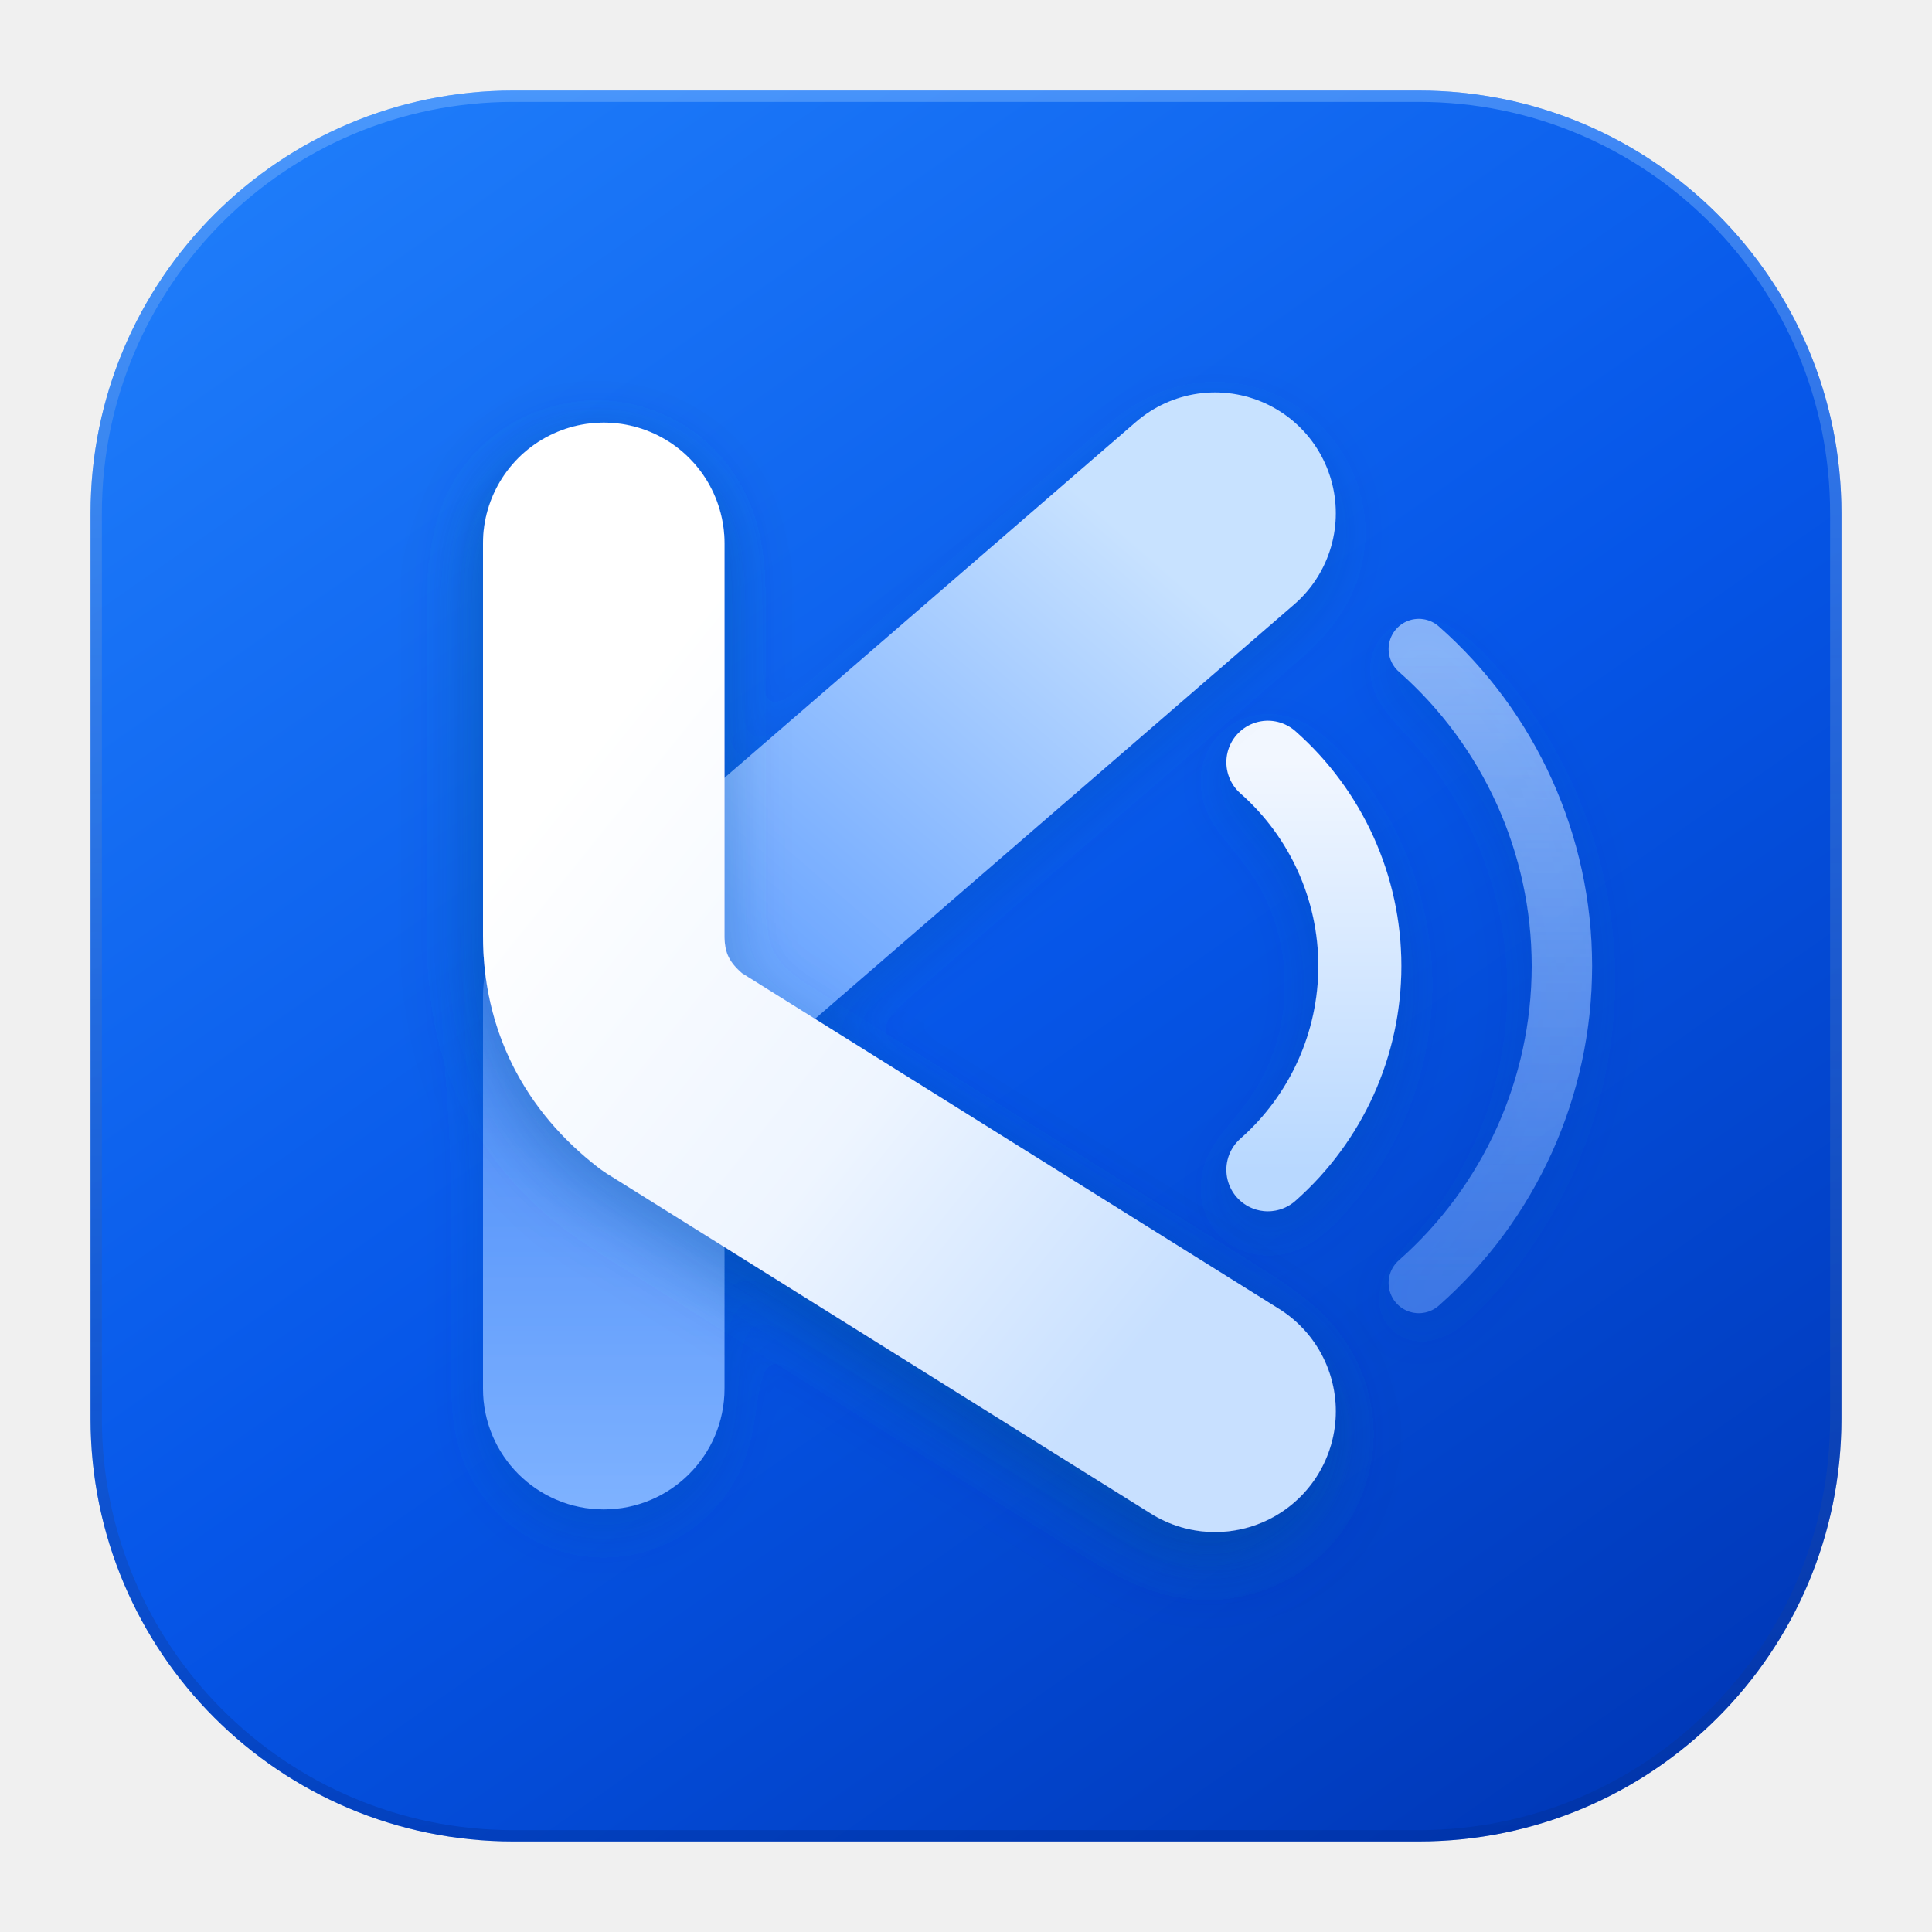
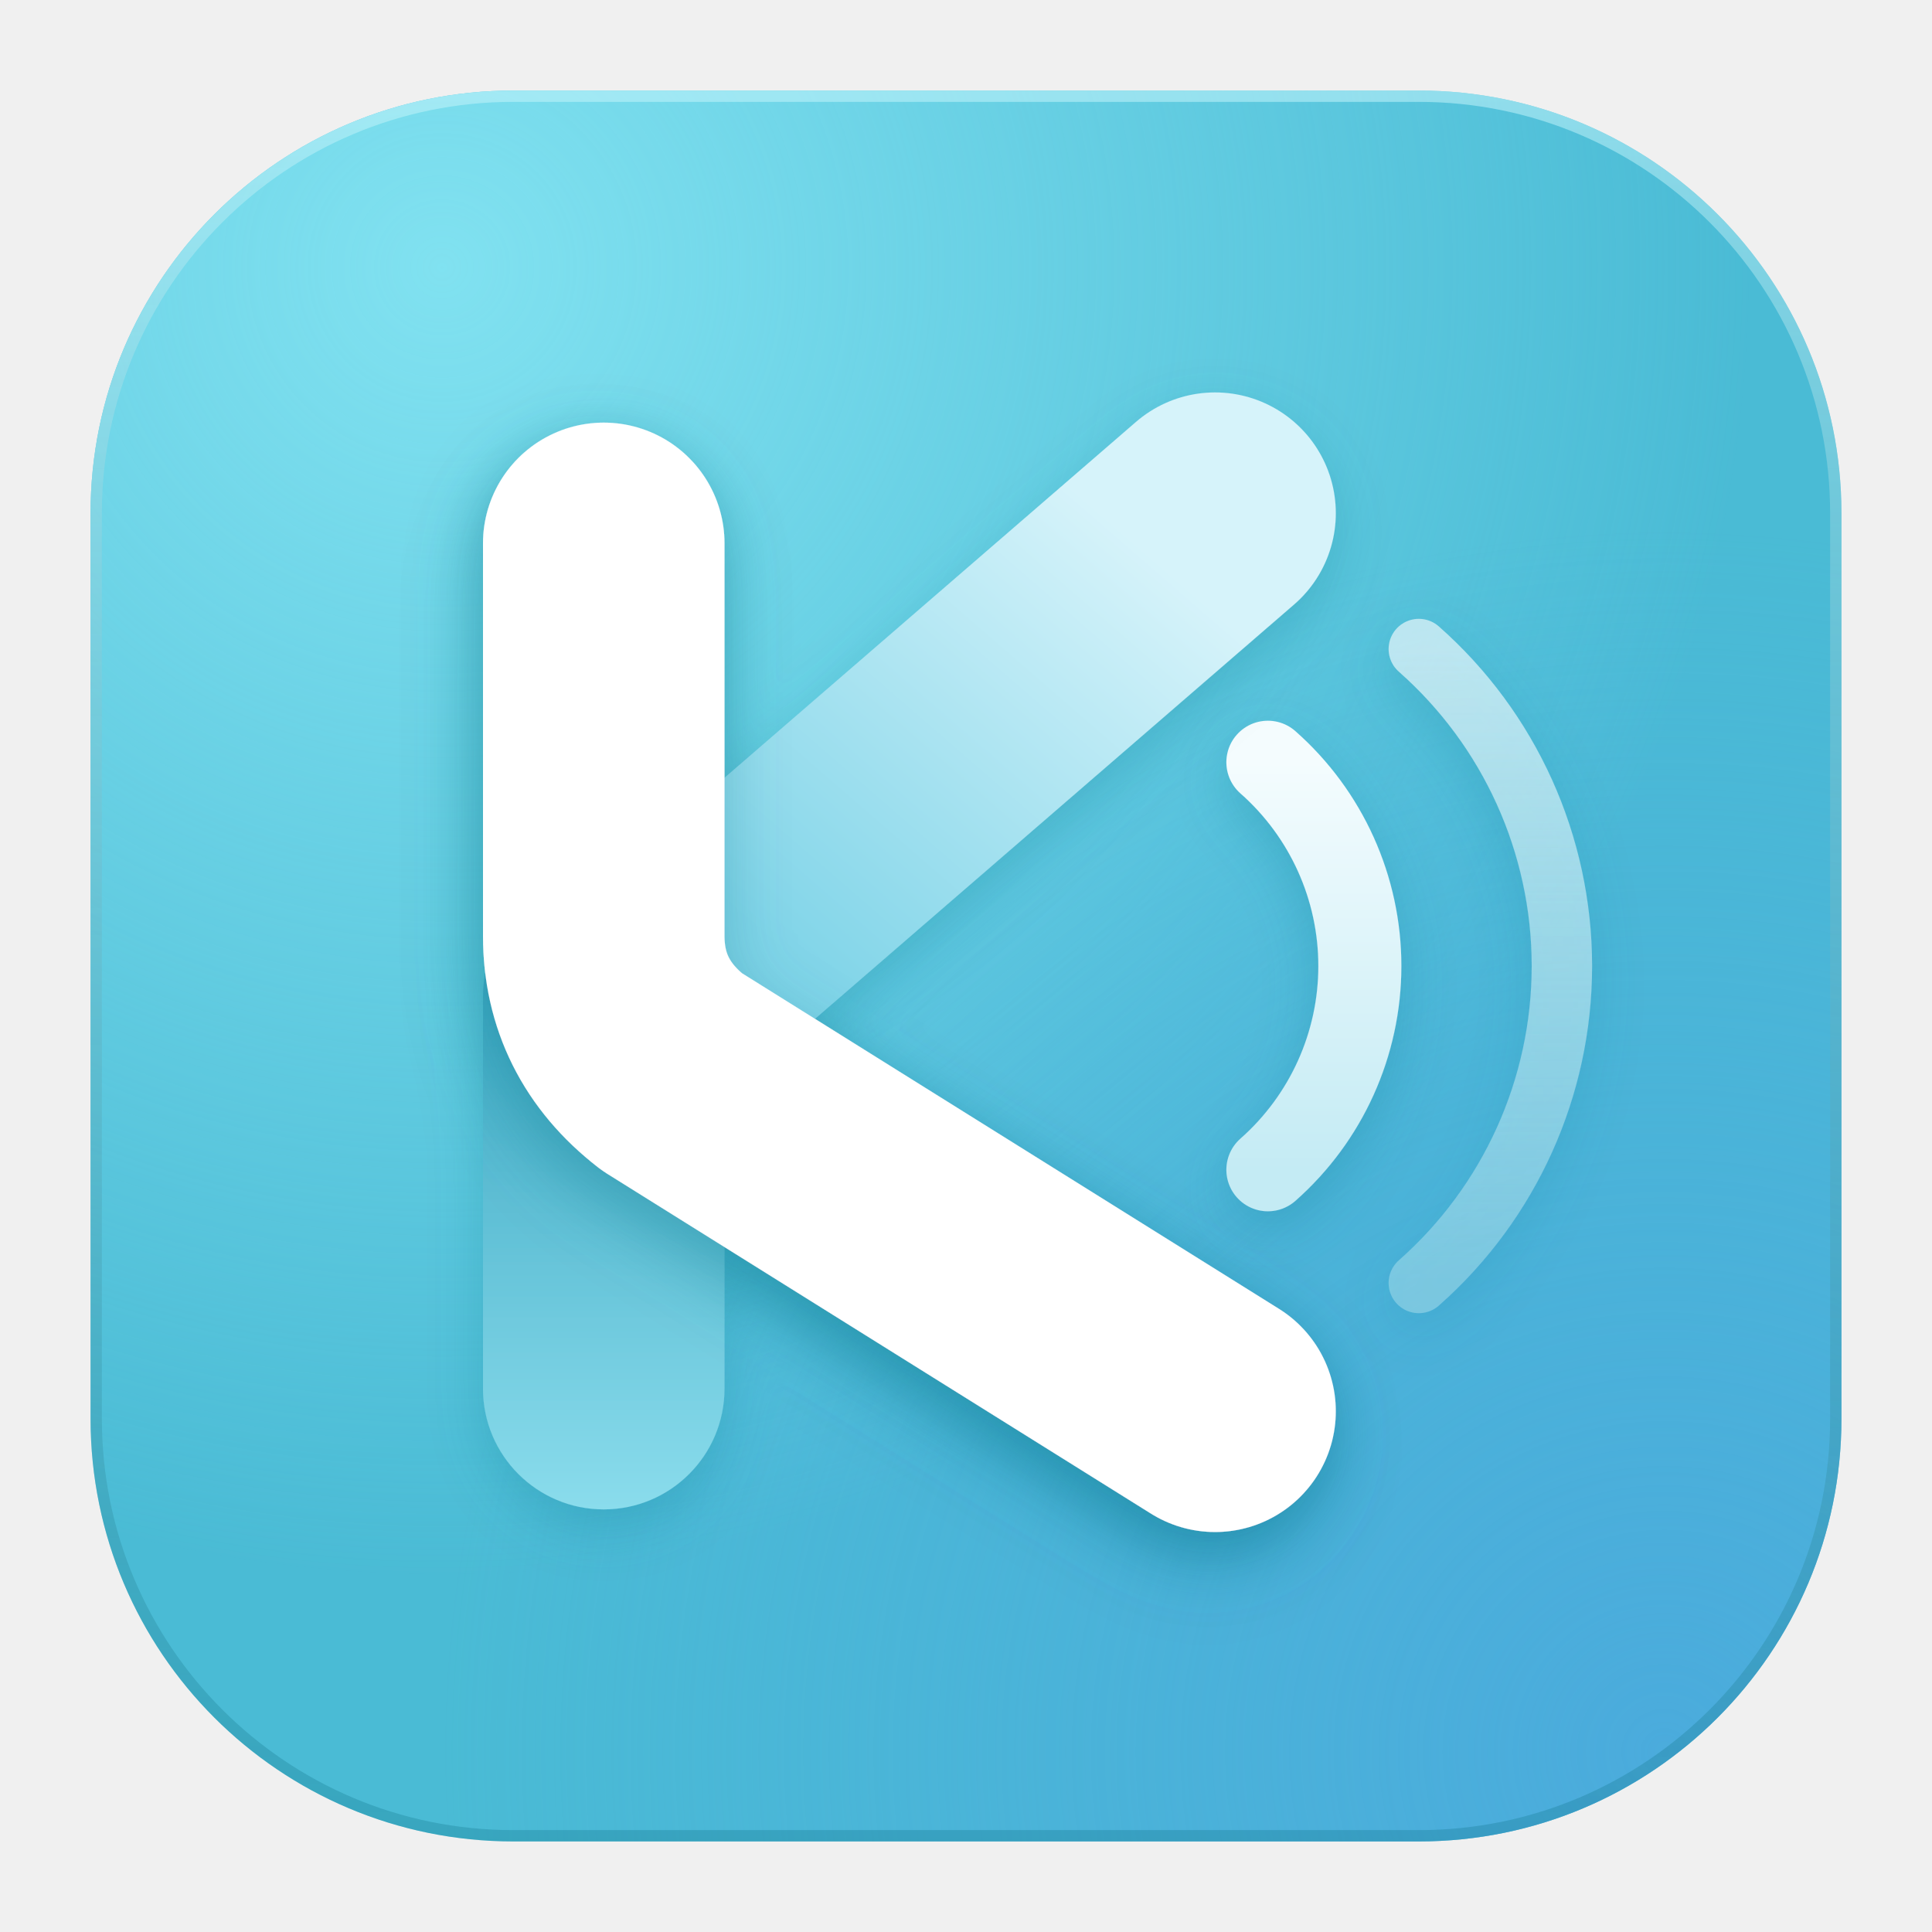
<svg xmlns="http://www.w3.org/2000/svg" width="512" height="512" viewBox="0 0 512 512" role="img" aria-label="Keynear">
  <defs>
-     <linearGradient id="kn-bg" x1="0.15" y1="0" x2="0.85" y2="1">
-       <stop offset="0%" stop-color="#1E7CFA" />
-       <stop offset="52%" stop-color="#0656E8" />
-       <stop offset="100%" stop-color="#0038B8" />
-     </linearGradient>
+     <radialGradient id="kn-sheen" cx="0.2" cy="0.1" r="0.75">
+       <stop offset="0%" stop-color="#8AE8F5" stop-opacity="0.85" />
+       <stop offset="100%" stop-color="#8AE8F5" stop-opacity="0" />
+     </radialGradient>
+     <radialGradient id="kn-shift" cx="0.9" cy="0.95" r="0.7">
+       <stop offset="0%" stop-color="#4BA6DF" stop-opacity="0.75" />
+       <stop offset="100%" stop-color="#4BA6DF" stop-opacity="0" />
+     </radialGradient>
    <linearGradient id="kn-rim" x1="0" y1="0" x2="0" y2="1">
-       <stop offset="0%" stop-color="#80BAFF" stop-opacity="0.45" />
-       <stop offset="100%" stop-color="#002B8F" stop-opacity="0.35" />
+       <stop offset="0%" stop-color="#C3F4FB" stop-opacity="0.55" />
+       <stop offset="100%" stop-color="#0E748A" stop-opacity="0.30" />
    </linearGradient>
    <linearGradient id="kn-bot-pillar" x1="0.5" y1="0" x2="0.5" y2="1">
-       <stop offset="0%" stop-color="#3E82F7" />
-       <stop offset="100%" stop-color="#7EB2FF" />
+       <stop offset="0%" stop-color="#2F9FBC" />
+       <stop offset="100%" stop-color="#8ADCEC" />
    </linearGradient>
    <linearGradient id="kn-top-wing" x1="0.15" y1="0.85" x2="0.9" y2="0.1">
-       <stop offset="0%" stop-color="#6CA6FF" />
-       <stop offset="100%" stop-color="#C8E2FF" />
-     </linearGradient>
-     <linearGradient id="kn-front-ribbon" x1="0.15" y1="0.08" x2="0.88" y2="0.92">
-       <stop offset="0%" stop-color="#FFFFFF" />
-       <stop offset="55%" stop-color="#EEF5FF" />
-       <stop offset="100%" stop-color="#C8E0FF" />
+       <stop offset="0%" stop-color="#7FD4E8" />
+       <stop offset="100%" stop-color="#D6F3FA" />
    </linearGradient>
    <linearGradient id="kn-w1" x1="0" y1="0" x2="0" y2="1">
-       <stop offset="0%" stop-color="#F2F7FF" />
-       <stop offset="100%" stop-color="#B8D8FF" />
+       <stop offset="0%" stop-color="#F4FCFE" />
+       <stop offset="100%" stop-color="#C4EBF4" />
    </linearGradient>
    <linearGradient id="kn-w2" x1="0" y1="0" x2="0" y2="1">
-       <stop offset="0%" stop-color="#B4D4FF" stop-opacity="0.72" />
-       <stop offset="100%" stop-color="#7EB0FF" stop-opacity="0.45" />
+       <stop offset="0%" stop-color="#D9F2F8" stop-opacity="0.78" />
+       <stop offset="100%" stop-color="#A8DFEC" stop-opacity="0.5" />
    </linearGradient>
    <filter id="kn-ambient" x="-30%" y="-30%" width="160%" height="160%">
      <feGaussianBlur in="SourceAlpha" stdDeviation="7" result="blur" />
      <feOffset in="blur" dx="0" dy="5" result="offsetBlur" />
-       <feColorMatrix in="offsetBlur" type="matrix" values="0 0 0 0 0.00  0 0 0 0 0.08  0 0 0 0 0.32  0 0 0 0.24 0" result="shadow" />
+       <feColorMatrix in="offsetBlur" type="matrix" values="0 0 0 0 0.00  0 0 0 0 0.17  0 0 0 0 0.24  0 0 0 0.24 0" result="shadow" />
      <feMerge>
        <feMergeNode in="shadow" />
        <feMergeNode in="SourceGraphic" />
      </feMerge>
    </filter>
    <filter id="kn-fold" x="-35%" y="-35%" width="170%" height="170%">
      <feGaussianBlur in="SourceAlpha" stdDeviation="9" result="blur" />
      <feOffset in="blur" dx="-2" dy="6" result="offsetBlur" />
-       <feColorMatrix in="offsetBlur" type="matrix" values="0 0 0 0 0.00  0 0 0 0 0.08  0 0 0 0 0.32  0 0 0 0.38 0" result="shadow" />
+       <feColorMatrix in="offsetBlur" type="matrix" values="0 0 0 0 0.00  0 0 0 0 0.17  0 0 0 0 0.24  0 0 0 0.36 0" result="shadow" />
      <feMerge>
        <feMergeNode in="shadow" />
        <feMergeNode in="SourceGraphic" />
      </feMerge>
    </filter>
  </defs>
-   <rect x="24" y="24" width="464" height="464" rx="112" fill="url(#kn-bg)" />
+   <rect x="24" y="24" width="464" height="464" rx="112" fill="#4ABBD5" />
+   <rect x="24" y="24" width="464" height="464" rx="112" fill="url(#kn-sheen)" />
+   <rect x="24" y="24" width="464" height="464" rx="112" fill="url(#kn-shift)" />
  <rect x="25.5" y="25.5" width="461" height="461" rx="110.5" fill="none" stroke="url(#kn-rim)" stroke-width="3" />
  <g filter="url(#kn-ambient)">
    <path d="M 336 202 A 72 72 0 0 1 336 310" fill="none" stroke="url(#kn-w1)" stroke-width="22" stroke-linecap="round" />
    <path d="M 376 172 A 112 112 0 0 1 376 340" fill="none" stroke="url(#kn-w2)" stroke-width="16" stroke-linecap="round" />
  </g>
  <g filter="url(#kn-ambient)">
    <rect x="128" y="232" width="64" height="168" rx="32" fill="url(#kn-bot-pillar)" />
    <path d="M 174 264 L 322 136" fill="none" stroke="url(#kn-top-wing)" stroke-width="64" stroke-linecap="round" />
    <g filter="url(#kn-fold)">
-       <path d="M 160 144 L 160 248 Q 160 270 178 284 L 322 374" fill="none" stroke="url(#kn-front-ribbon)" stroke-width="64" stroke-linecap="round" stroke-linejoin="round" />
+       <path d="M 160 144 L 160 248 Q 160 270 178 284 L 322 374" fill="none" stroke="#FFFFFF" stroke-width="64" stroke-linecap="round" stroke-linejoin="round" />
    </g>
  </g>
</svg>
